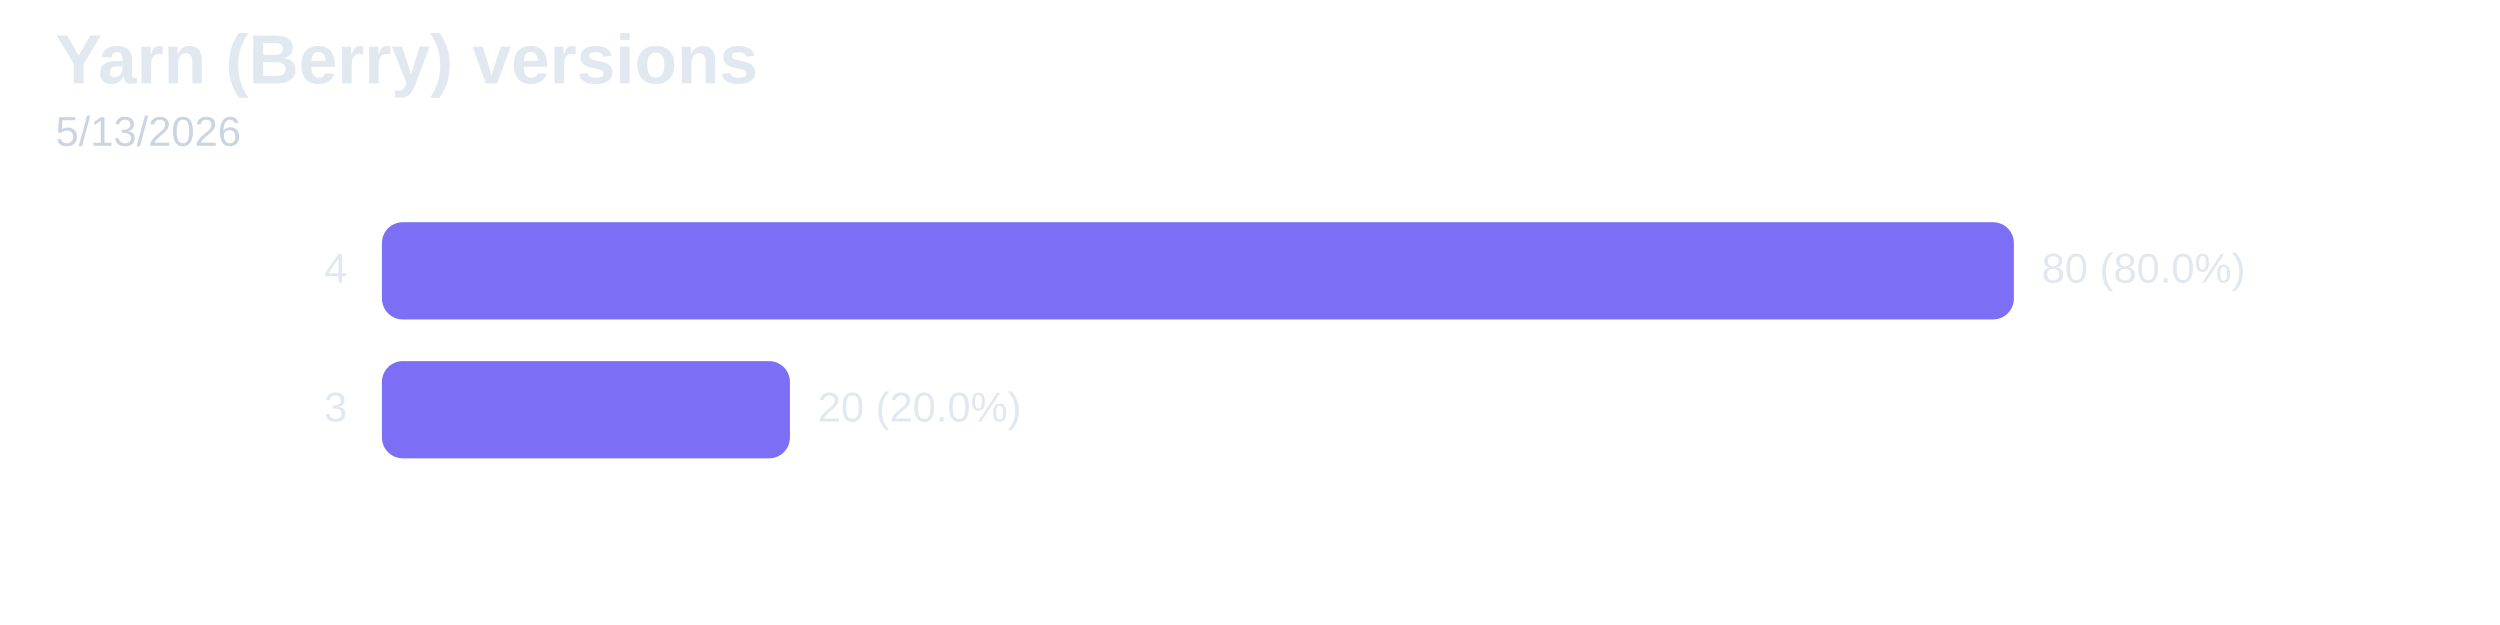
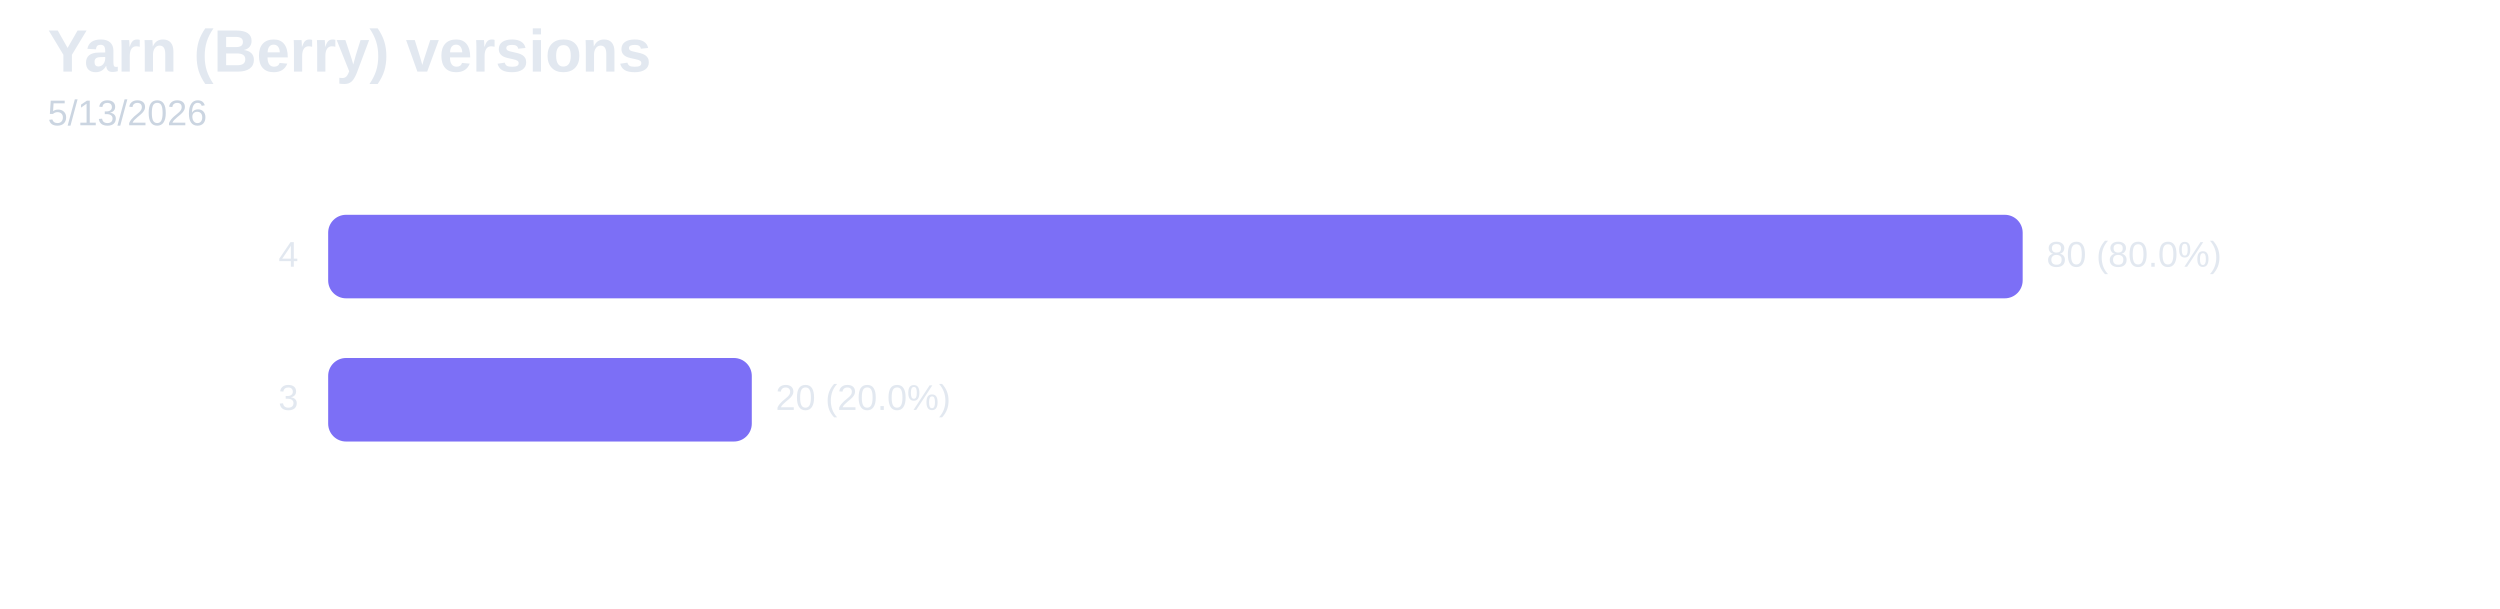
- <svg xmlns="http://www.w3.org/2000/svg" width="720" height="180" viewBox="0 0 720 180" role="img" aria-label="Yarn (Berry) versions">
+ <svg xmlns="http://www.w3.org/2000/svg" width="838" height="204" viewBox="0 0 838 204" role="img" aria-label="Yarn (Berry) versions">
  <style>
    text { font-family: "Helvetica Neue", Arial, sans-serif; }
    .title { font-size: 20px; font-weight: 700; fill: #e2e8f0; }
    .subtitle { font-size: 12px; fill: #cbd5e1; }
    .footer { font-size: 12px; fill: #cbd5e1; }
    .label { font-size: 12px; text-anchor: end; fill: #e2e8f0; }
    .value { font-size: 12px; fill: #e2e8f0; }
  </style>
  <text class="title" x="16" y="24">Yarn (Berry) versions</text>
  <text class="subtitle" x="16" y="42">5/13/2026</text>
  <g class="bars">
    <g class="bar" data-label="4">
-       <text class="label" x="100" y="78" dominant-baseline="middle">4</text>
-       <rect x="110" y="64" width="470" height="28" rx="6" fill="#7c6ff6" />
-       <text class="value" x="588" y="78" dominant-baseline="middle">80 (80.0%)</text>
+       <text class="label" x="100" y="86" dominant-baseline="middle">4</text>
+       <rect x="110" y="72" width="568" height="28" rx="6" fill="#7c6ff6" />
+       <text class="value" x="686" y="86" dominant-baseline="middle">80 (80.0%)</text>
    </g>
    <g class="bar" data-label="3">
-       <text class="label" x="100" y="118" dominant-baseline="middle">3</text>
-       <rect x="110" y="104" width="117.5" height="28" rx="6" fill="#7c6ff6" />
-       <text class="value" x="235.5" y="118" dominant-baseline="middle">20 (20.0%)</text>
+       <text class="label" x="100" y="134" dominant-baseline="middle">3</text>
+       <rect x="110" y="120" width="142" height="28" rx="6" fill="#7c6ff6" />
+       <text class="value" x="260" y="134" dominant-baseline="middle">20 (20.0%)</text>
    </g>
  </g>
</svg>
